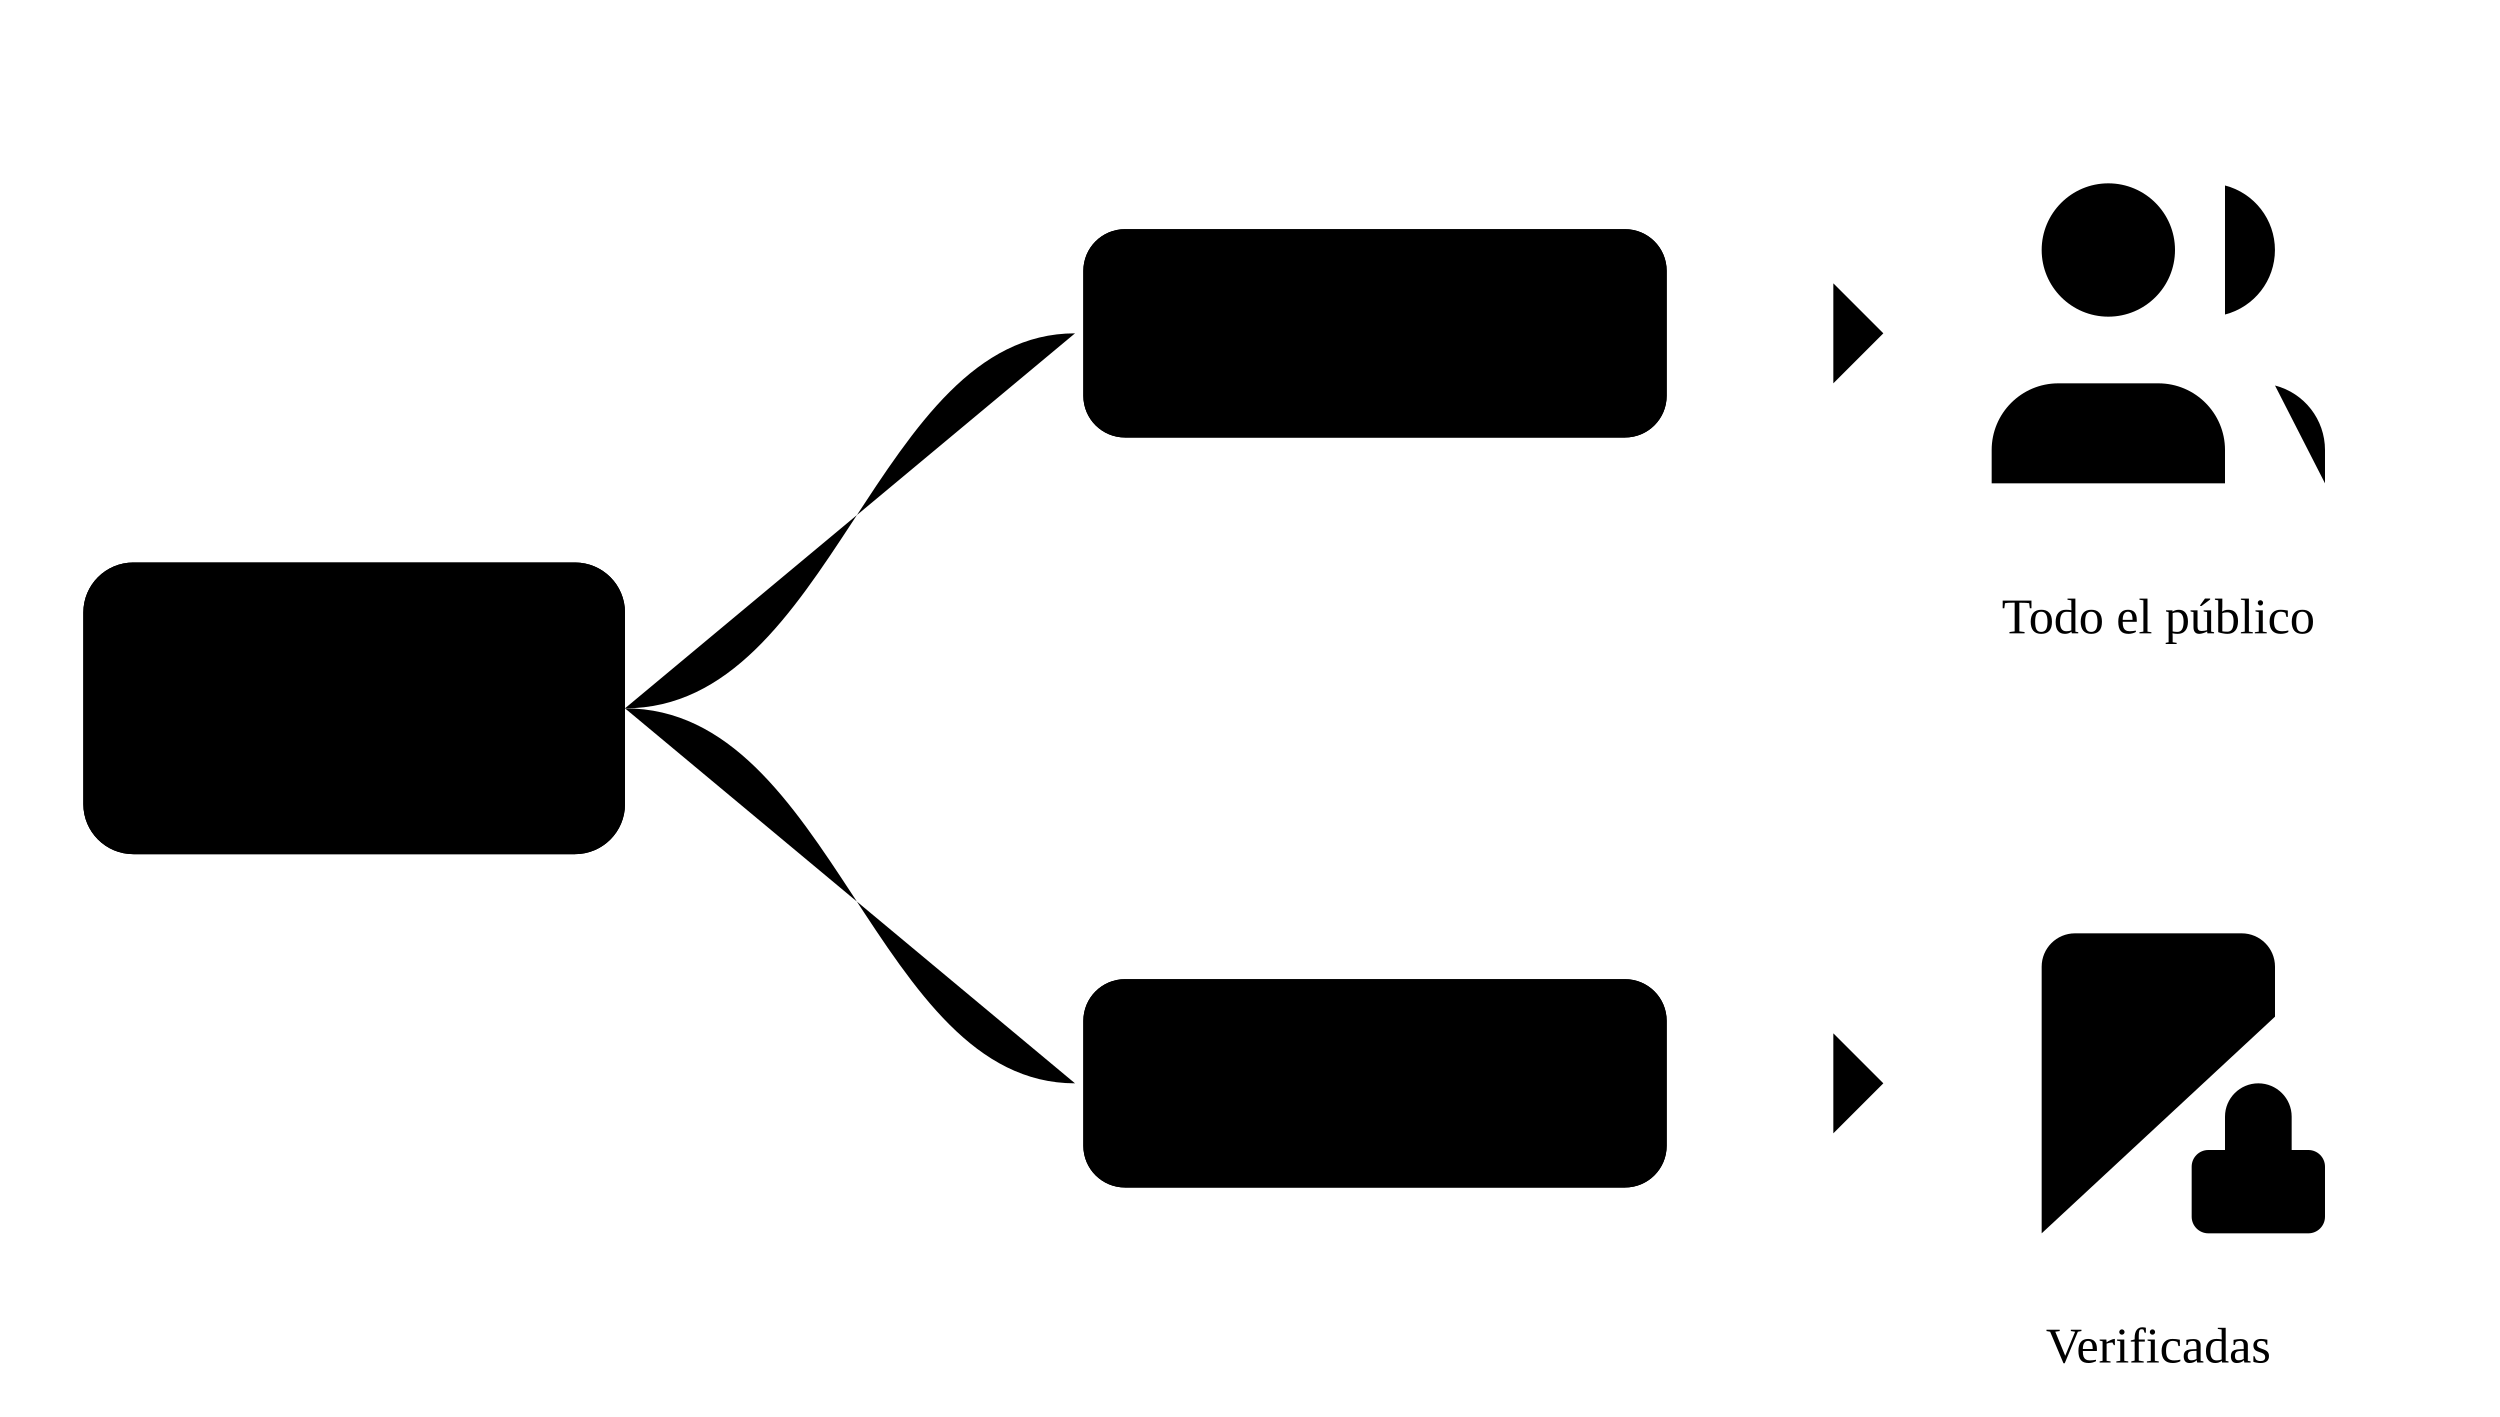
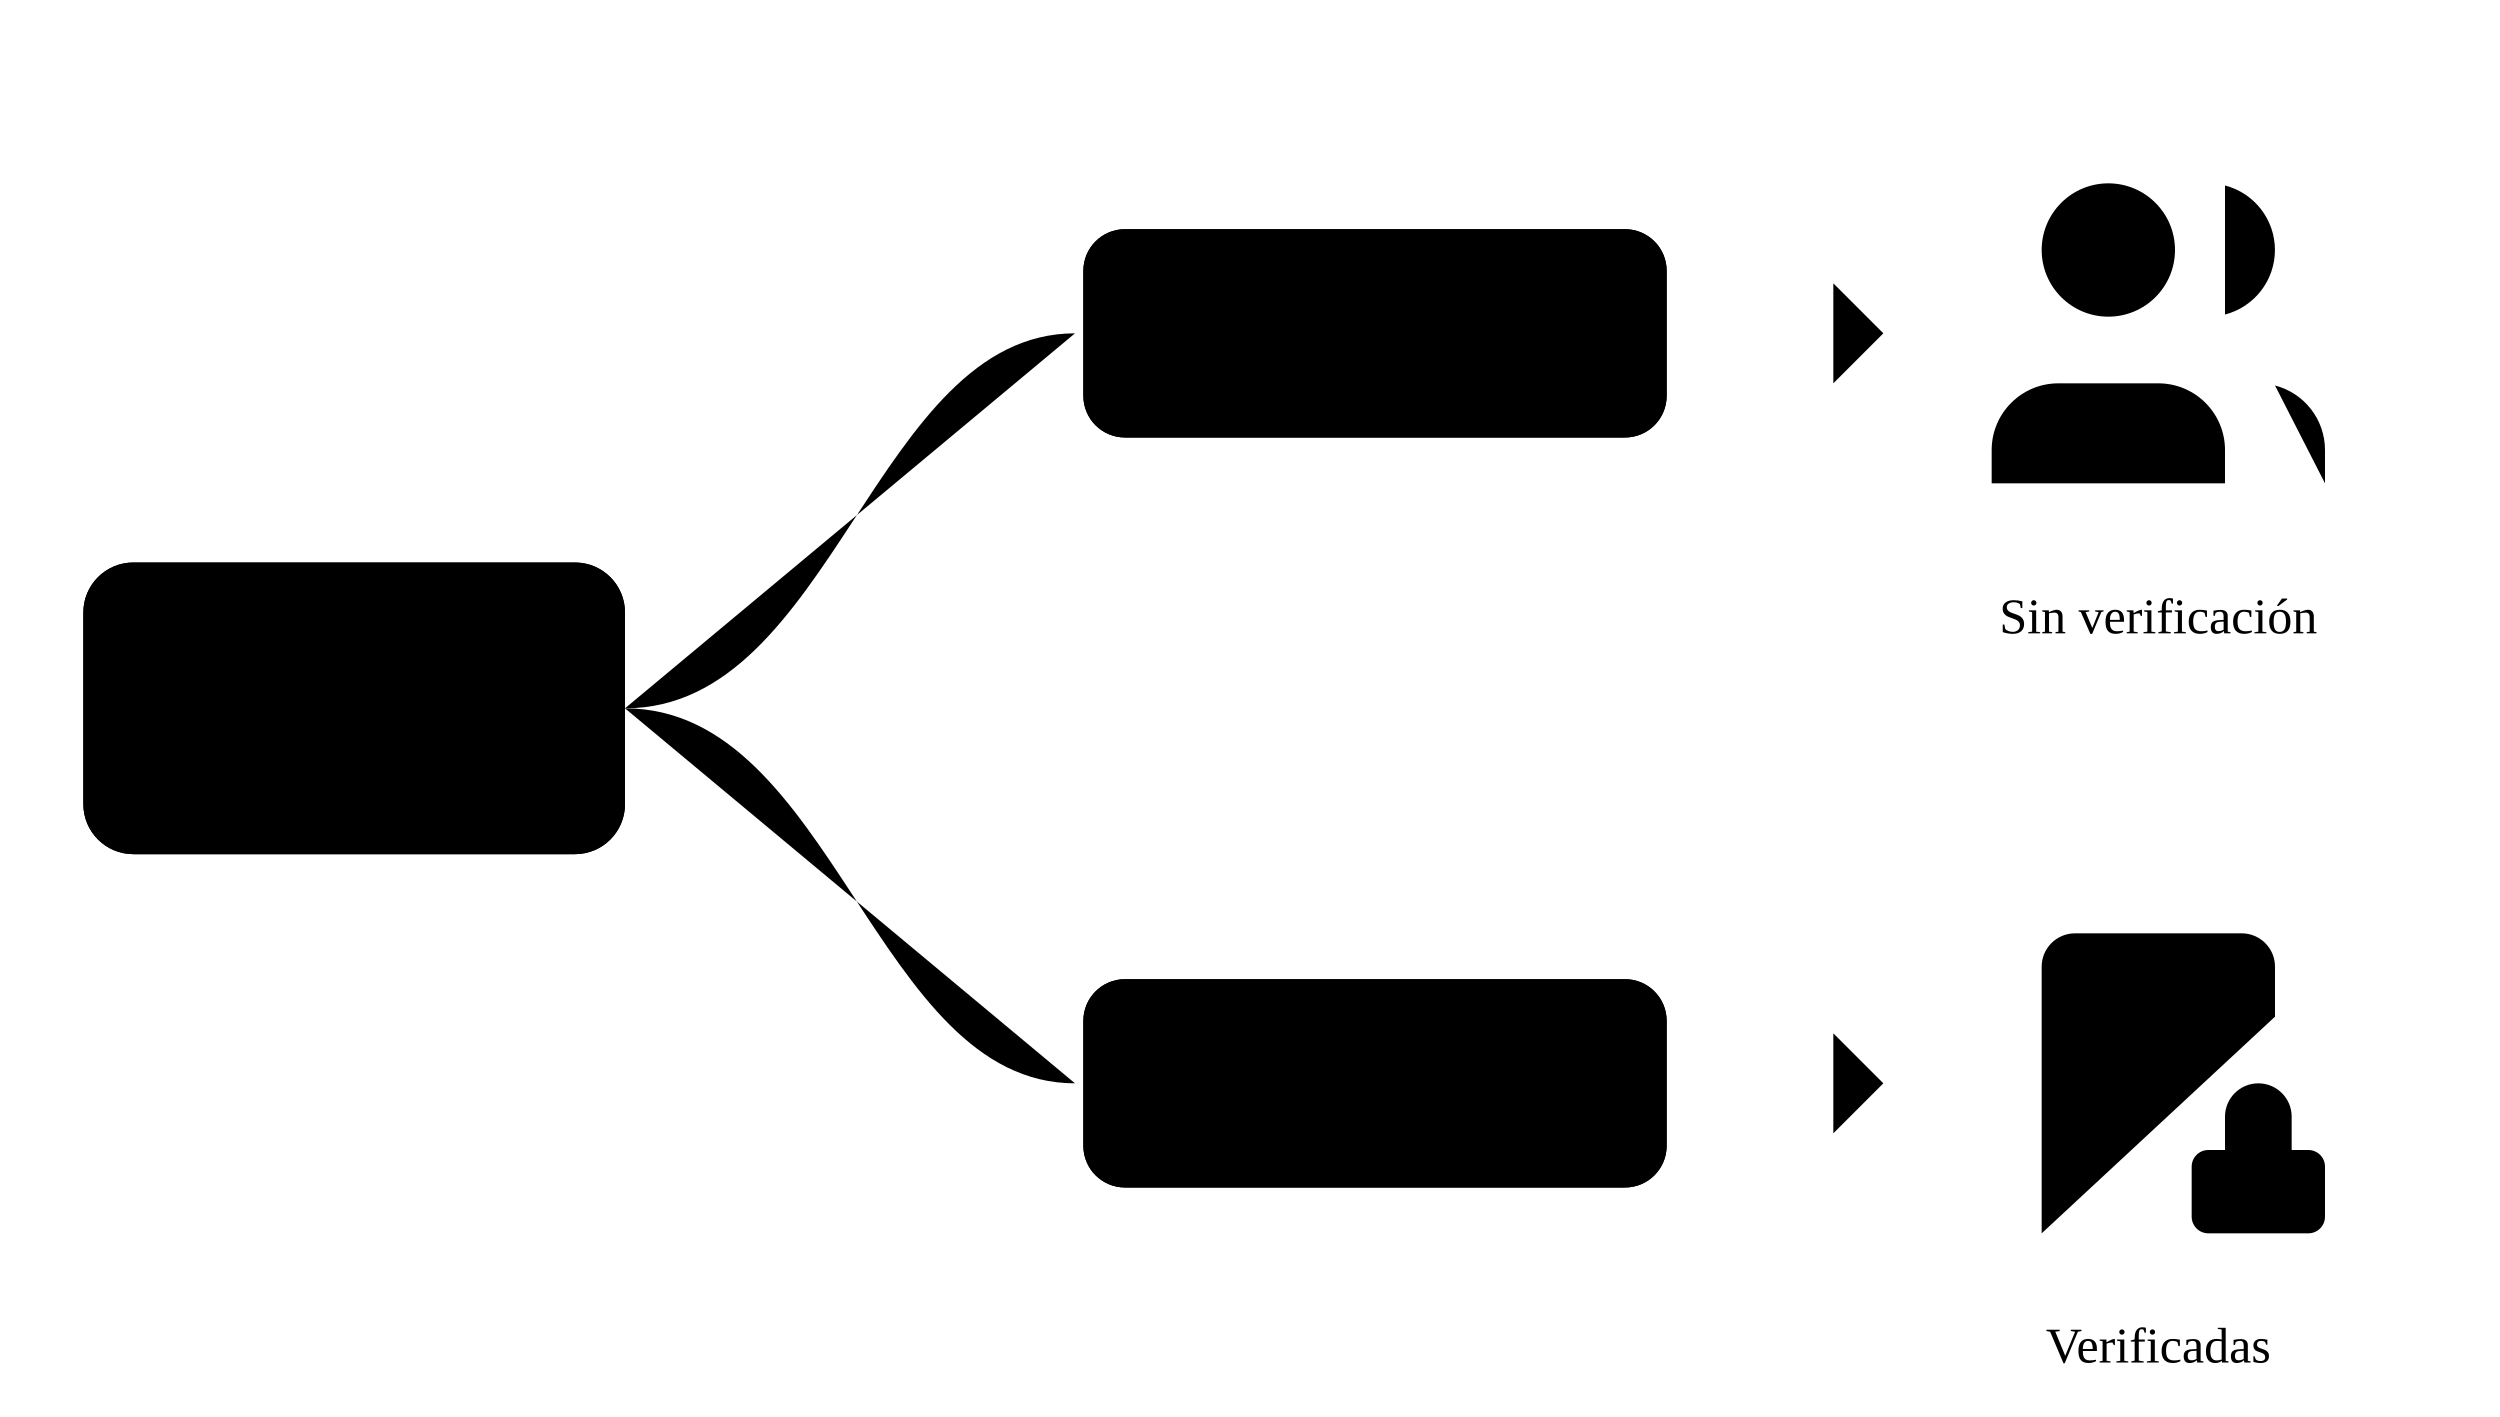
<svg xmlns="http://www.w3.org/2000/svg" viewBox="0 0 600 340">
  <rect class="fa" x="20" y="135" width="130" height="70" rx="12" />
  <rect class="t" x="20" y="135" width="130" height="70" rx="12" />
  <text class="lbl" x="85" y="176" text-anchor="middle">Claude 5.2</text>
  <path class="t" d="M150 170 C200 170 210 80 258 80" />
  <path class="t" d="M150 170 C200 170 210 260 258 260" />
  <rect class="fa" x="260" y="55" width="140" height="50" rx="10" />
  <rect class="a" x="260" y="55" width="140" height="50" rx="10" />
  <text class="lbl" x="330" y="86" text-anchor="middle">Fable 5.2</text>
  <rect class="fa" x="260" y="235" width="140" height="50" rx="10" />
  <rect class="t" x="260" y="235" width="140" height="50" rx="10" />
  <text class="lbl" x="330" y="266" text-anchor="middle">Mythos 5.2</text>
  <path class="a" d="M400 80 H452 M440 68 L452 80 L440 92" />
  <path class="t" d="M400 260 H452 M440 248 L452 260 L440 272" />
  <g class="a li4" transform="translate(470 32) scale(4)">
    <path d="M16 21v-2a4 4 0 0 0-4-4H6a4 4 0 0 0-4 4v2" />
    <path d="M16 3.128a4 4 0 0 1 0 7.744" />
    <path d="M22 21v-2a4 4 0 0 0-3-3.87" />
    <circle cx="9" cy="7" r="4" />
  </g>
  <g class="t li4" transform="translate(470 212) scale(4)">
    <path d="M19 8V5a2 2 0 00-2-2H7a2 2 0 00-2 2v16" />
    <path d="M2 21h8" />
    <path d="M20 16v-2a2 2 0 00-4 0v2" />
    <path d="M9 12h.01" />
    <rect x="14" y="16" width="8" height="5" rx="1" />
  </g>
-   <text class="lbl" x="518" y="152" text-anchor="middle">Todo el público</text>
+   <text class="lbl" x="518" y="152" text-anchor="middle">Sin verificación</text>
  <text class="lbl" x="518" y="327" text-anchor="middle">Verificadas</text>
</svg>
